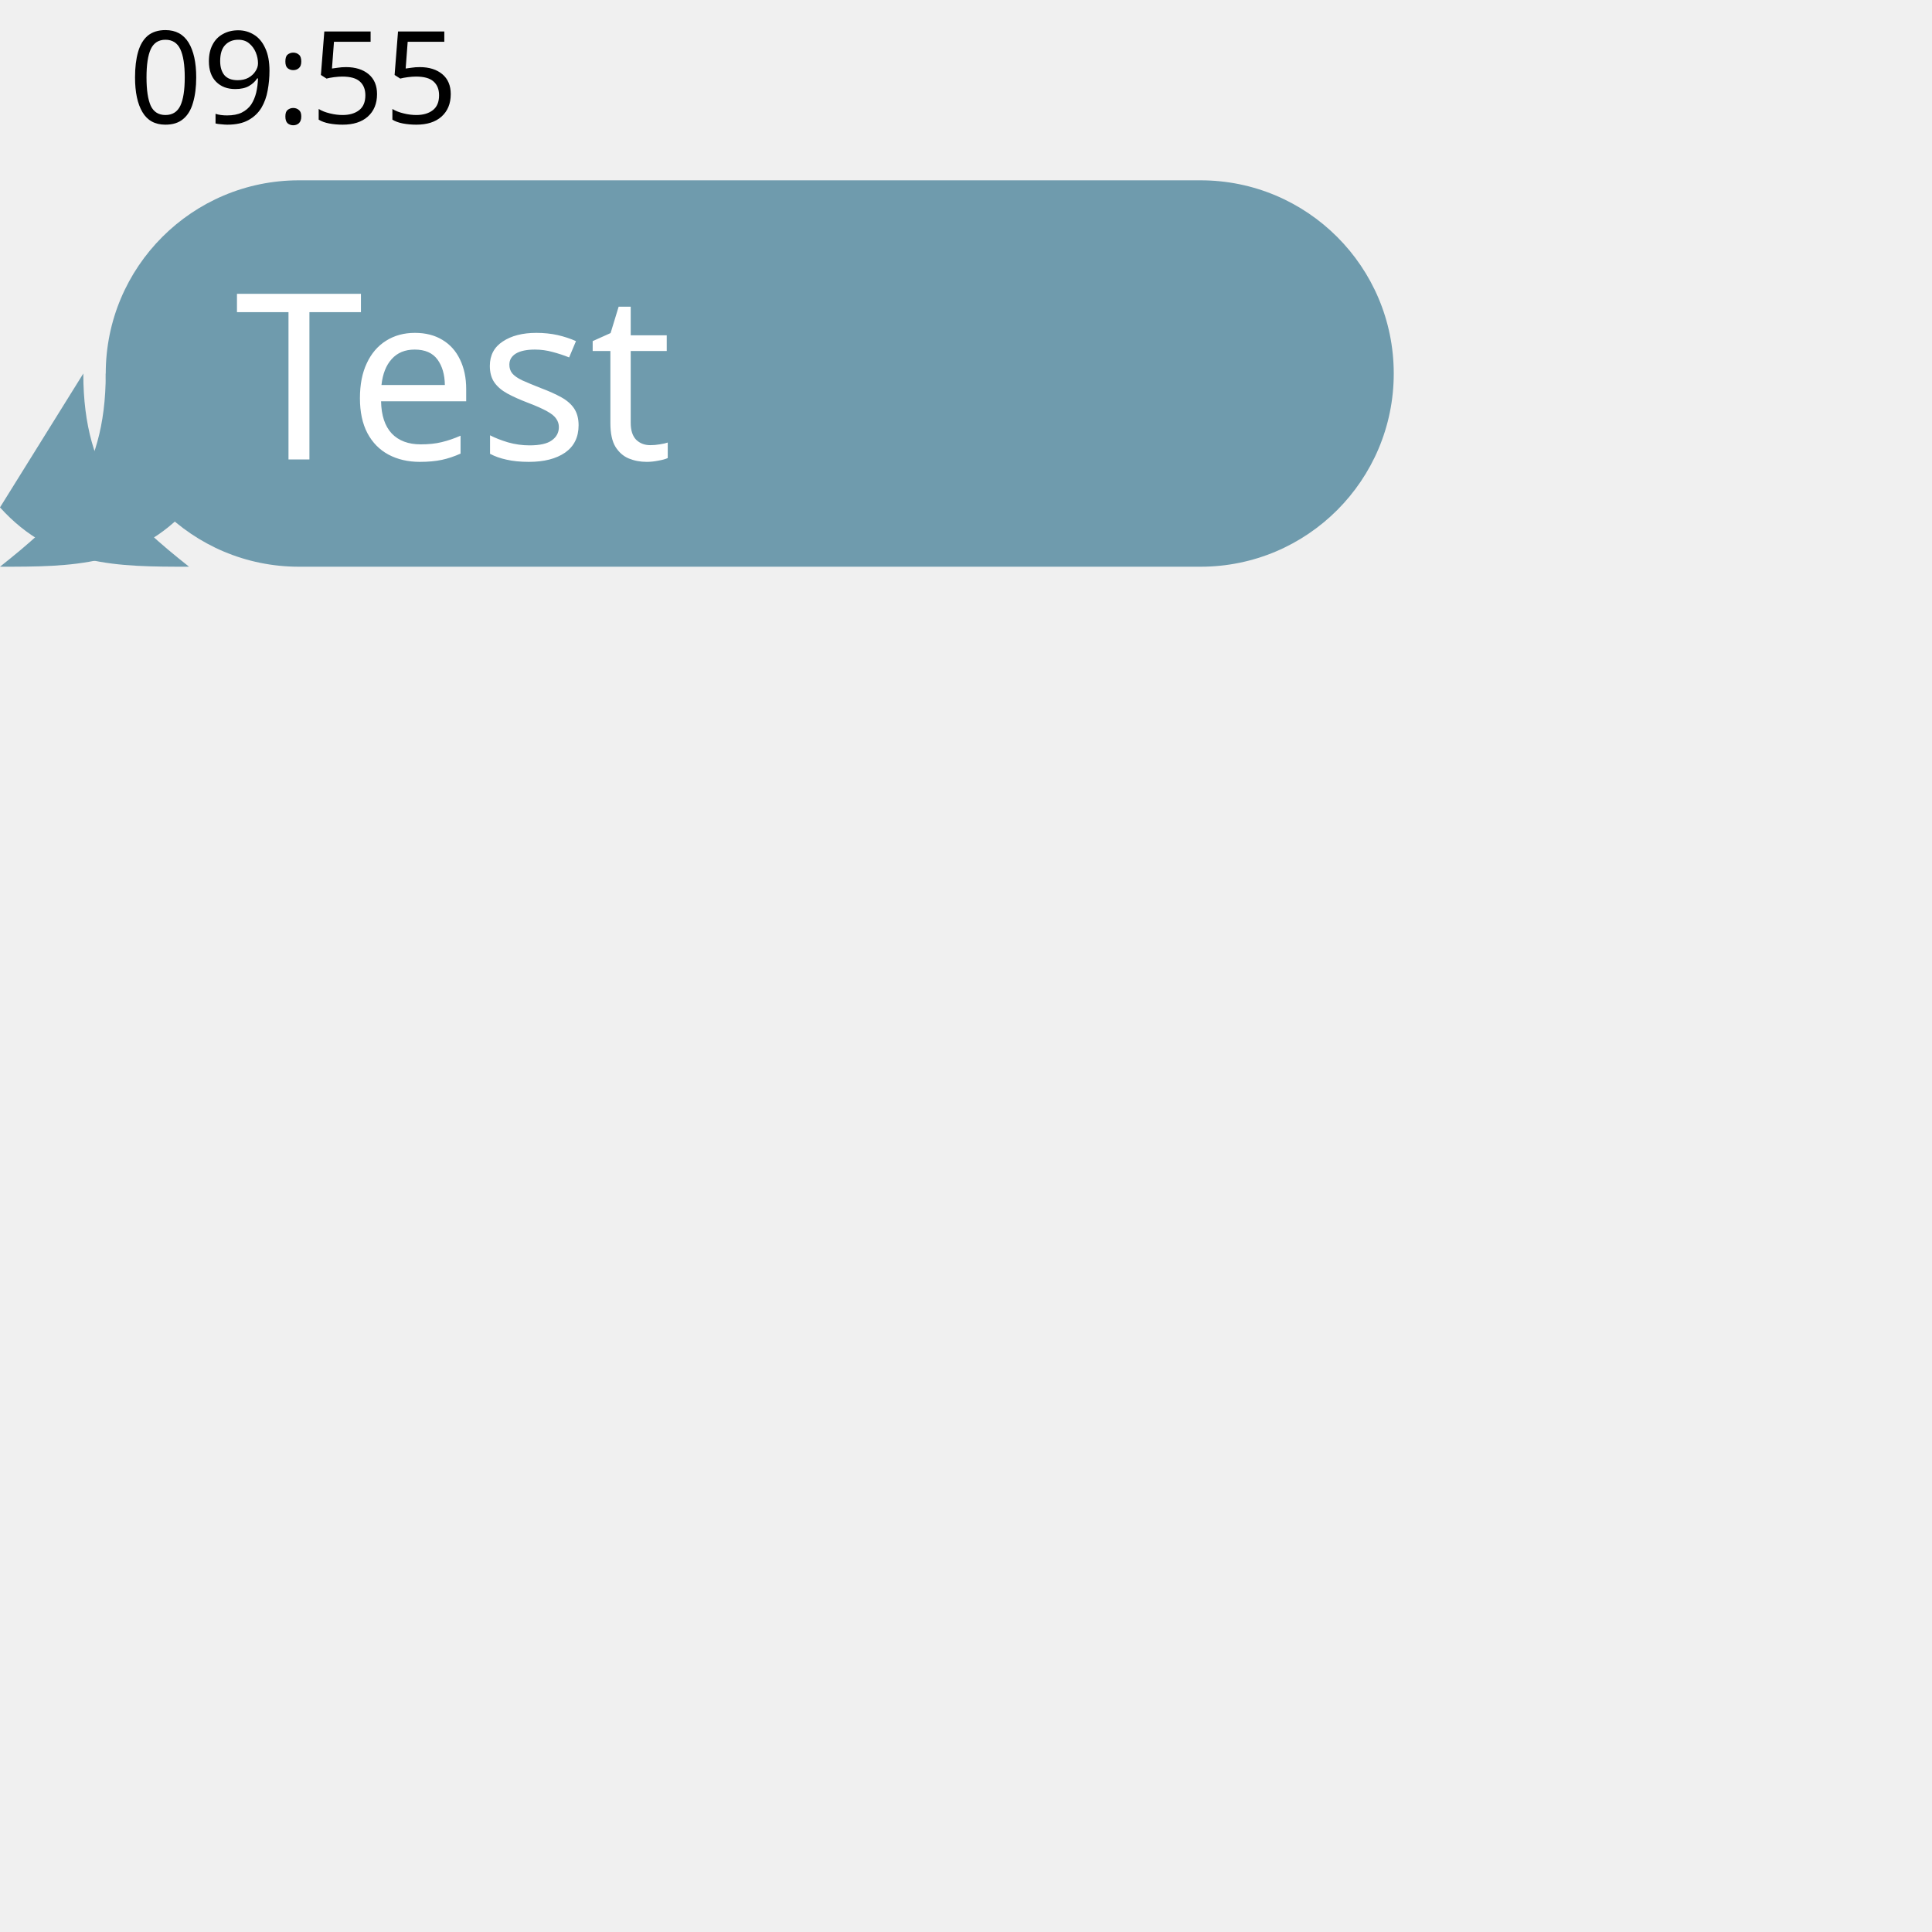
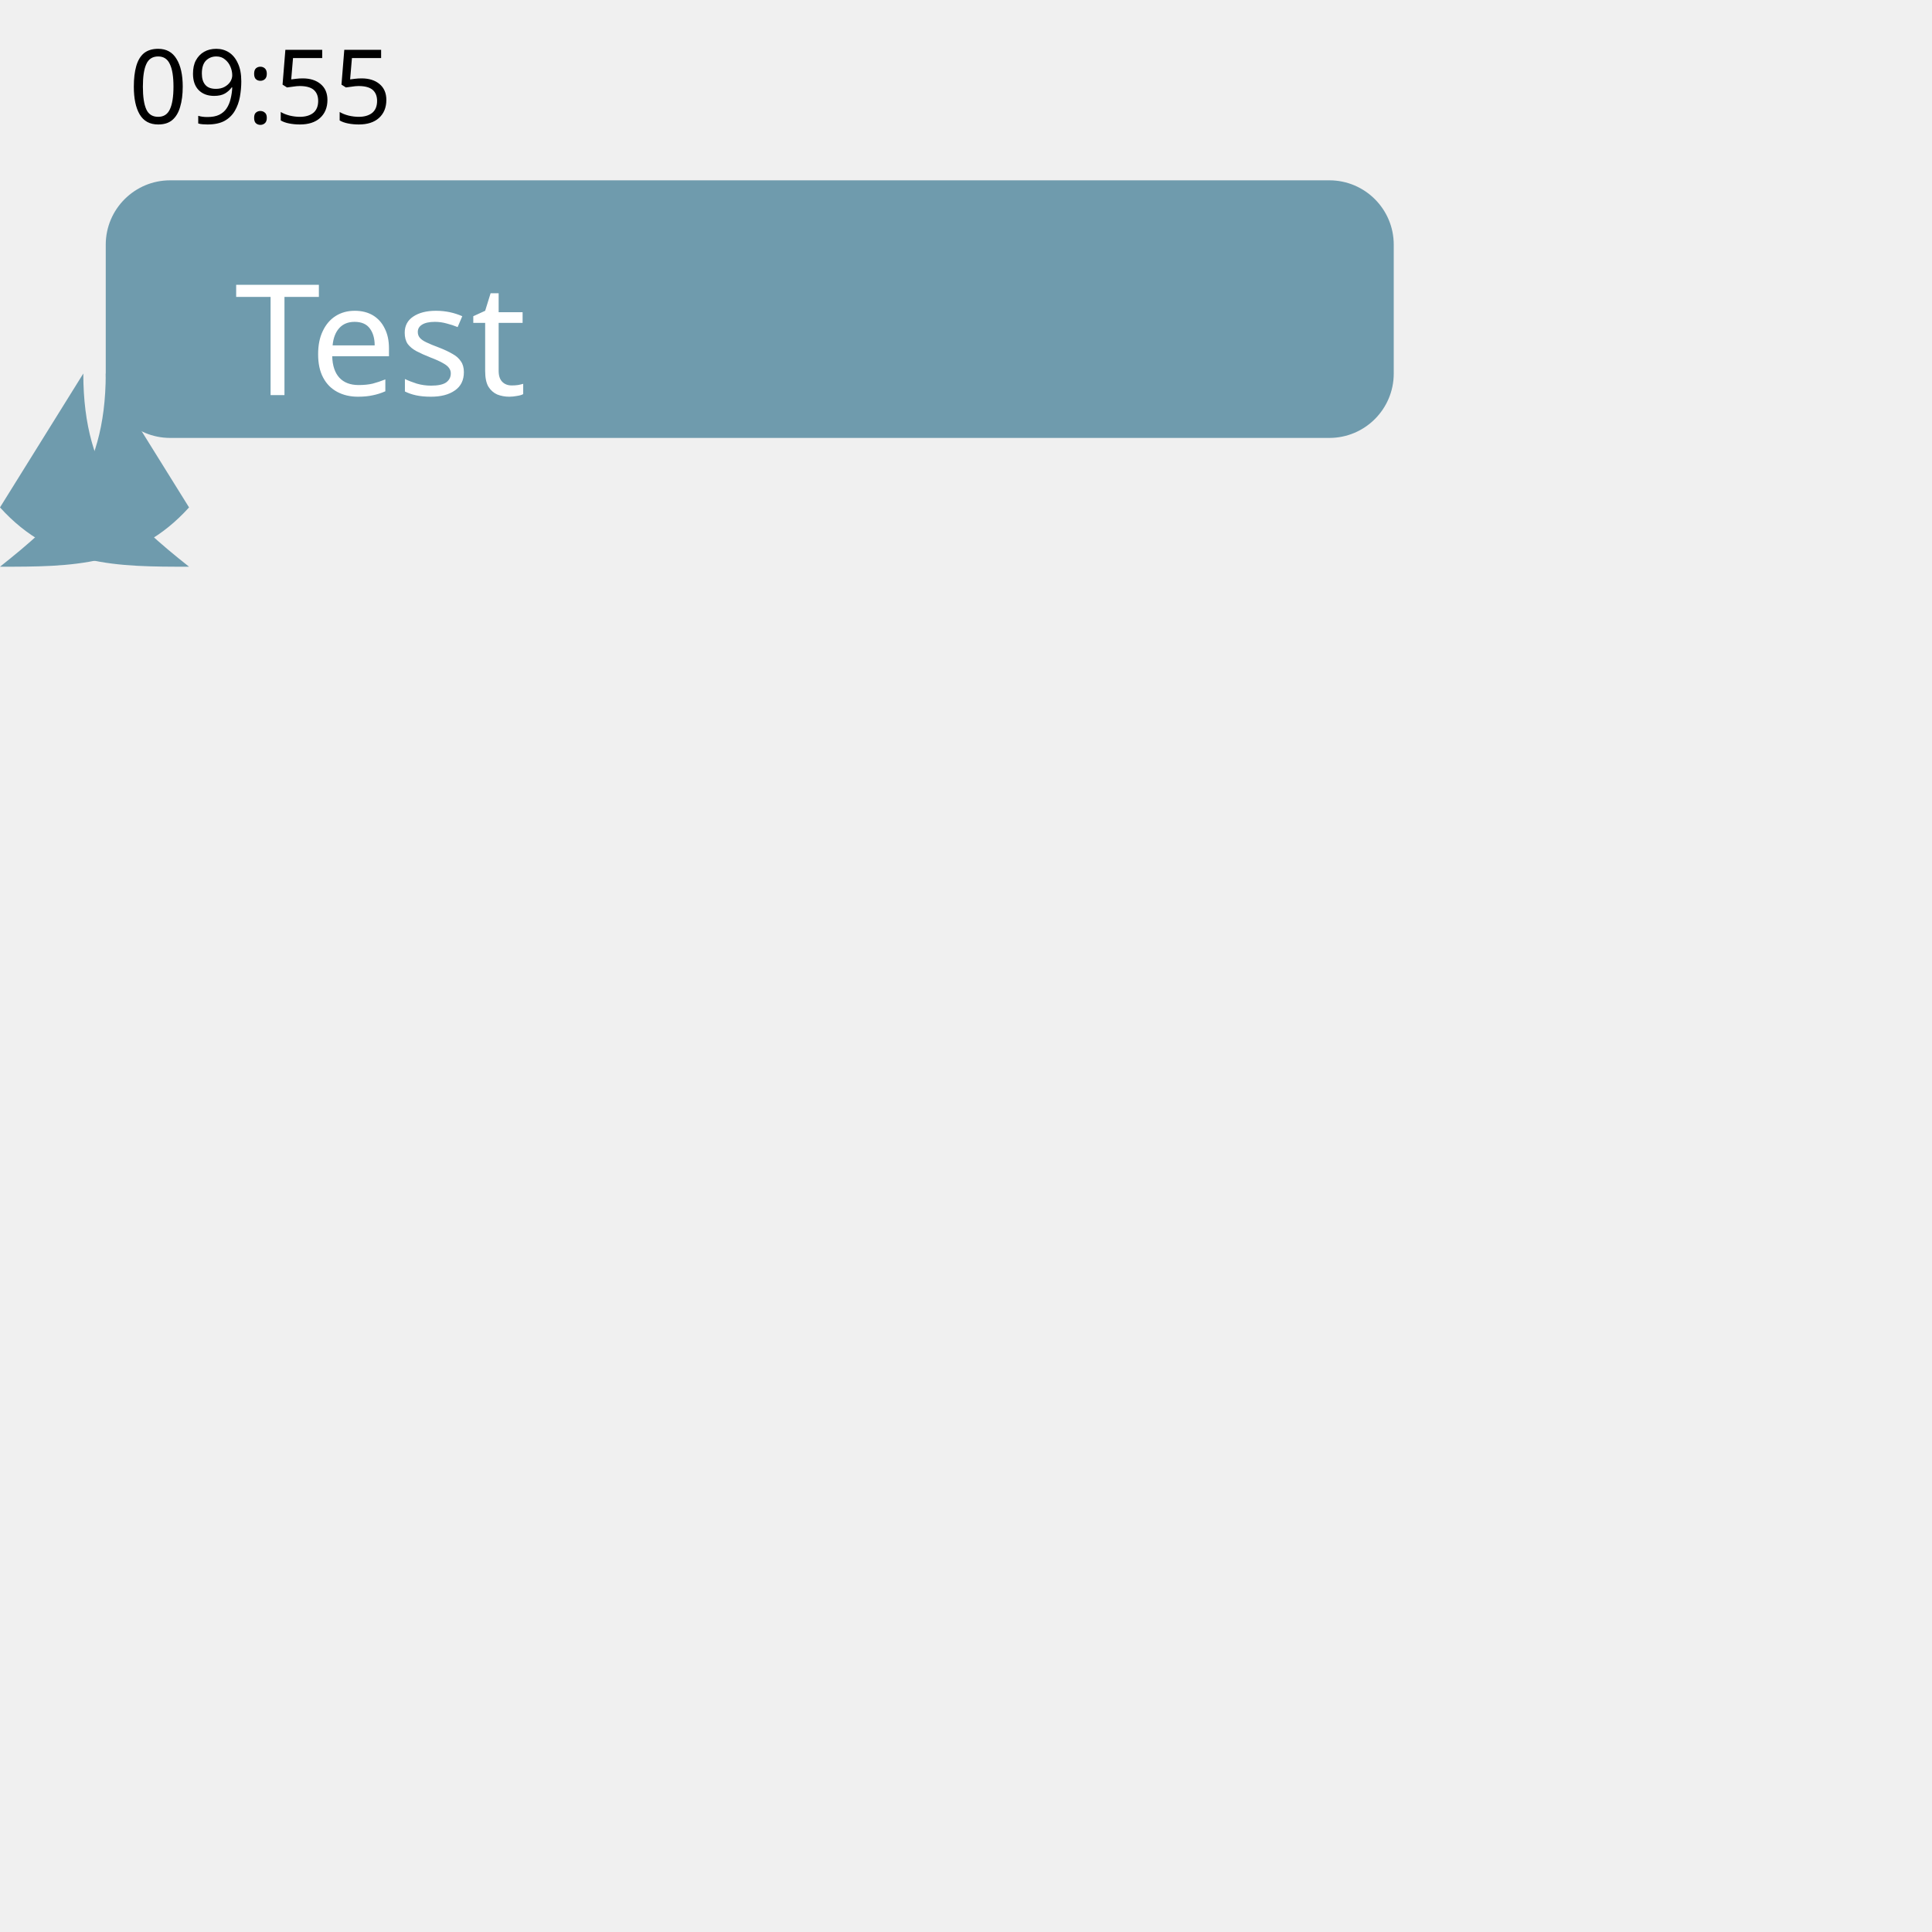
<svg xmlns="http://www.w3.org/2000/svg" width="150" height="150" viewBox="0 0 150 150" version="1.1" id="svg5">
  <defs id="defs2" />
  <g id="layer1">
    <g id="bubble">
-       <rect style="fill:#6f9bad;fill-opacity:1;stroke-linecap:round;stroke-linejoin:round" id="main_rect" width="100" height="30" x="8.21" y="14" ry="15" />
-       <text xml:space="preserve" style="font-style:normal;font-variant:normal;font-weight:normal;font-stretch:normal;font-size:18px;line-height:1.25;font-family:B612;-inkscape-font-specification:B612;fill:#ffffff;fill-opacity:1" x="18.21" y="35.673" id="content">Test</text>
+       <rect style="fill:#6f9bad;fill-opacity:1;stroke-linecap:round;stroke-linejoin:round" id="main_rect" width="100" height="20" x="8.21" y="14" ry="5" />
+       <text xml:space="preserve" style="font-size:12px;font-style:normal;font-variant:normal;font-weight:normal;font-stretch:normal;line-height:1.25;font-family:B612;-inkscape-font-specification:B612;fill:#ffffff;fill-opacity:1" x="18.21" y="30.674" id="content">Test</text>
      <path style="fill:#6f9bad;fill-opacity:1;stroke:none;stroke-width:1px;stroke-linecap:butt;stroke-linejoin:miter;stroke-opacity:1" d="m 8.21,29 c 0,8.191 -3.716,11.419 -8.21,15 5.541,0 10.52,0 14.678,-4.605" id="left_arrow" />
      <path style="fill:#6f9bad;fill-opacity:1;stroke:none;stroke-width:1px;stroke-linecap:butt;stroke-linejoin:miter;stroke-opacity:1" d="m 6.468,29 c 0,8.191 3.716,11.419 8.21,15 C 9.137,44 4.158,44 0,39.395" id="right_arrow" />
    </g>
-     <text xml:space="preserve" style="font-style:normal;font-variant:normal;font-weight:normal;font-stretch:normal;font-size:10px;font-family:B612;-inkscape-font-specification:B612" x="10" y="9.585" id="time">09:55</text>
+     <text xml:space="preserve" style="font-size:8px;font-style:normal;font-variant:normal;font-weight:normal;font-stretch:normal;font-family:B612;-inkscape-font-specification:B612" x="10" y="9.585" id="time">09:55</text>
  </g>
</svg>
